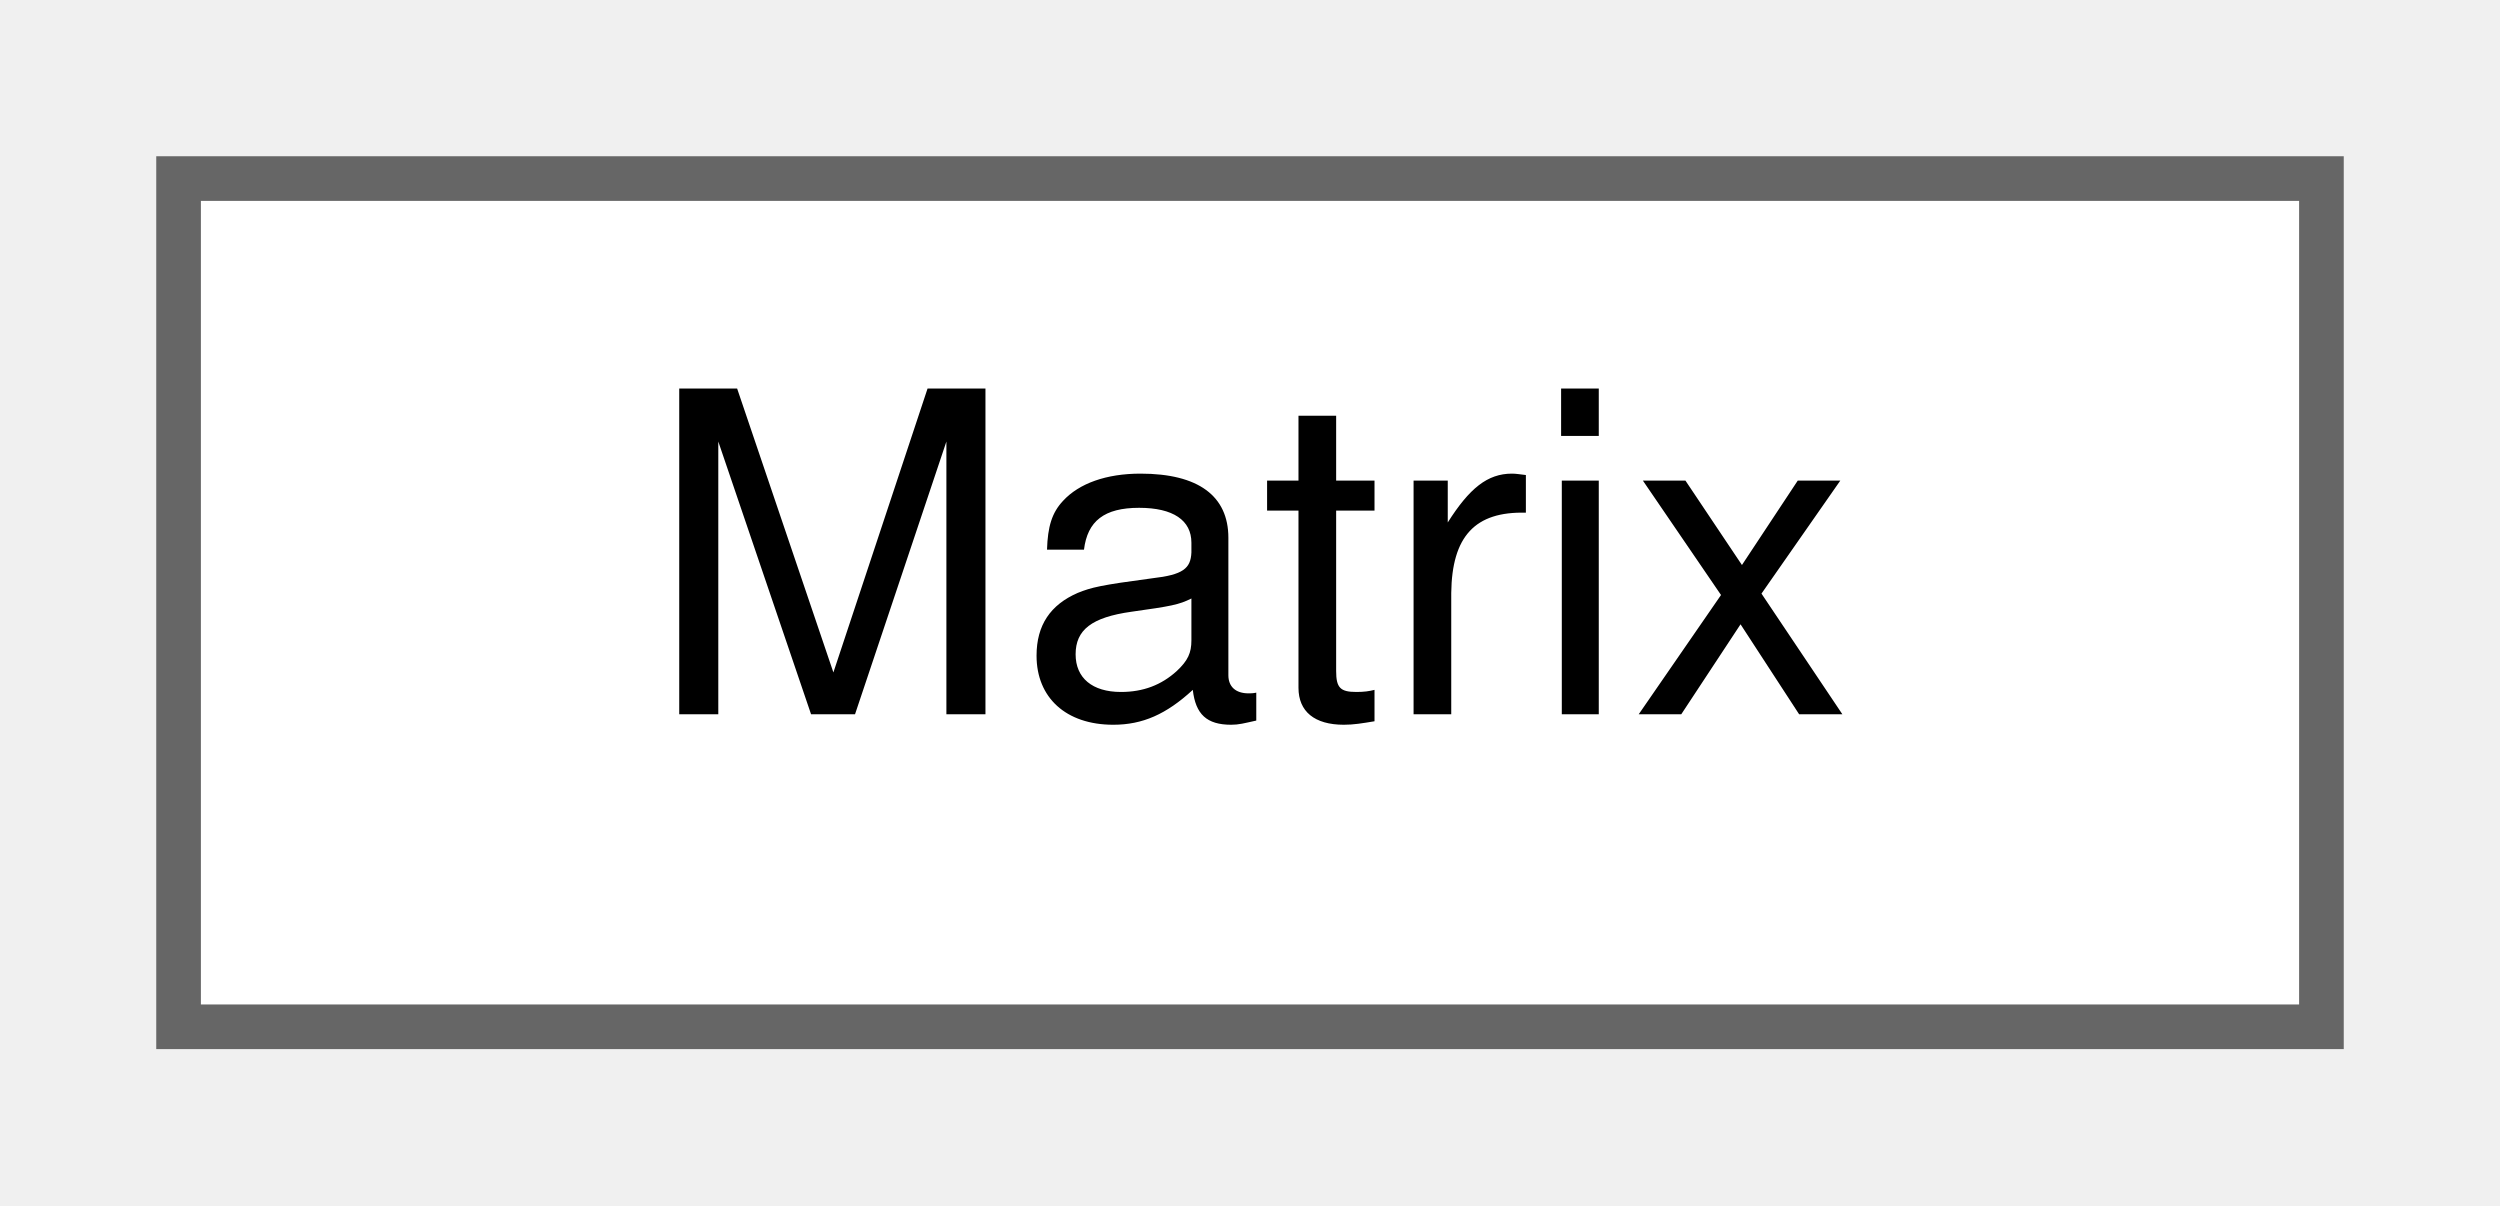
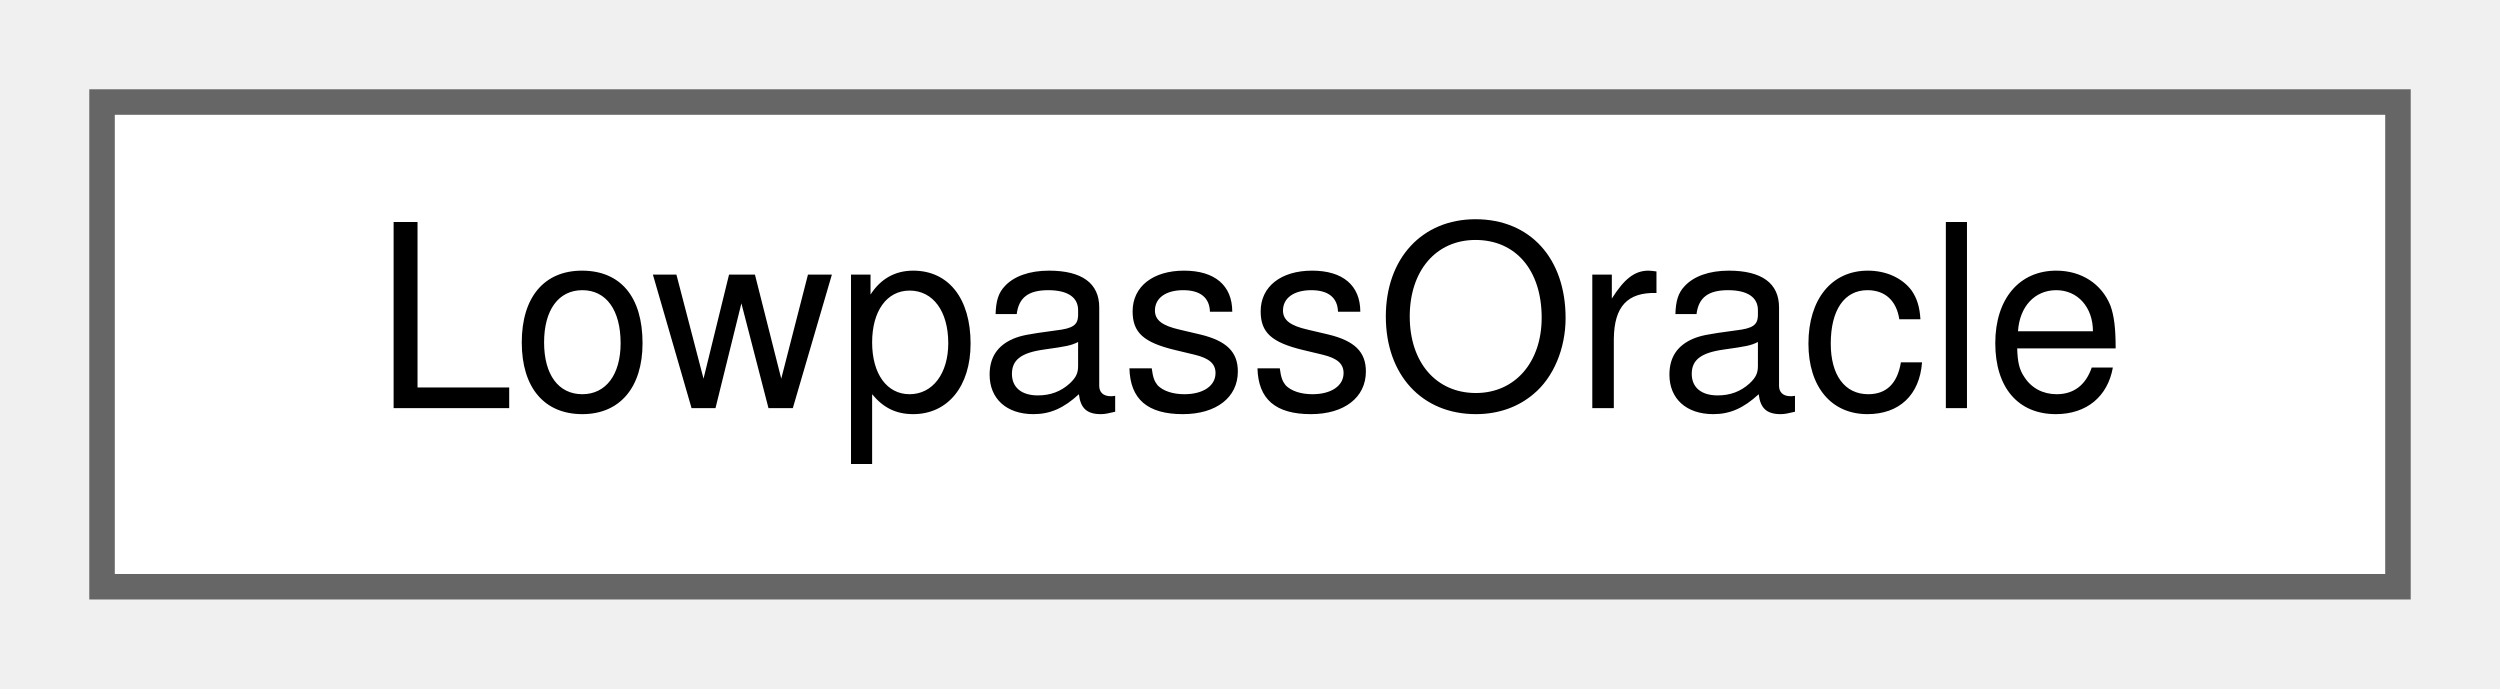
- <svg xmlns="http://www.w3.org/2000/svg" xmlns:xlink="http://www.w3.org/1999/xlink" width="56pt" height="27pt" viewBox="0.00 0.00 56.00 27.00">
+ <svg xmlns="http://www.w3.org/2000/svg" xmlns:xlink="http://www.w3.org/1999/xlink" width="98pt" height="27pt" viewBox="0.00 0.00 98.00 27.00">
  <g id="graph0" class="graph" transform="scale(1 1) rotate(0) translate(4 23)">
    <g id="Node000000" class="node">
      <g id="a_Node000000">
-         <a xlink:href="classMatrix.html" target="_top" xlink:title="Square matrix with flat std::vector&lt;double&gt; storage.">
-           <polygon fill="white" stroke="#666666" points="48,-19 0,-19 0,0 48,0 48,-19" />
-           <text text-anchor="middle" x="24" y="-7" font-family="Helvetica,sans-Serif" font-size="10.00">Matrix</text>
+         <a xlink:href="classLowpassOracle.html" target="_top" xlink:title="Oracle for FIR lowpass filter design.">
+           <polygon fill="white" stroke="#666666" points="90,-19 0,-19 0,0 90,0 90,-19" />
+           <text text-anchor="middle" x="45" y="-7" font-family="Helvetica,sans-Serif" font-size="10.00">LowpassOracle</text>
        </a>
      </g>
    </g>
  </g>
</svg>
